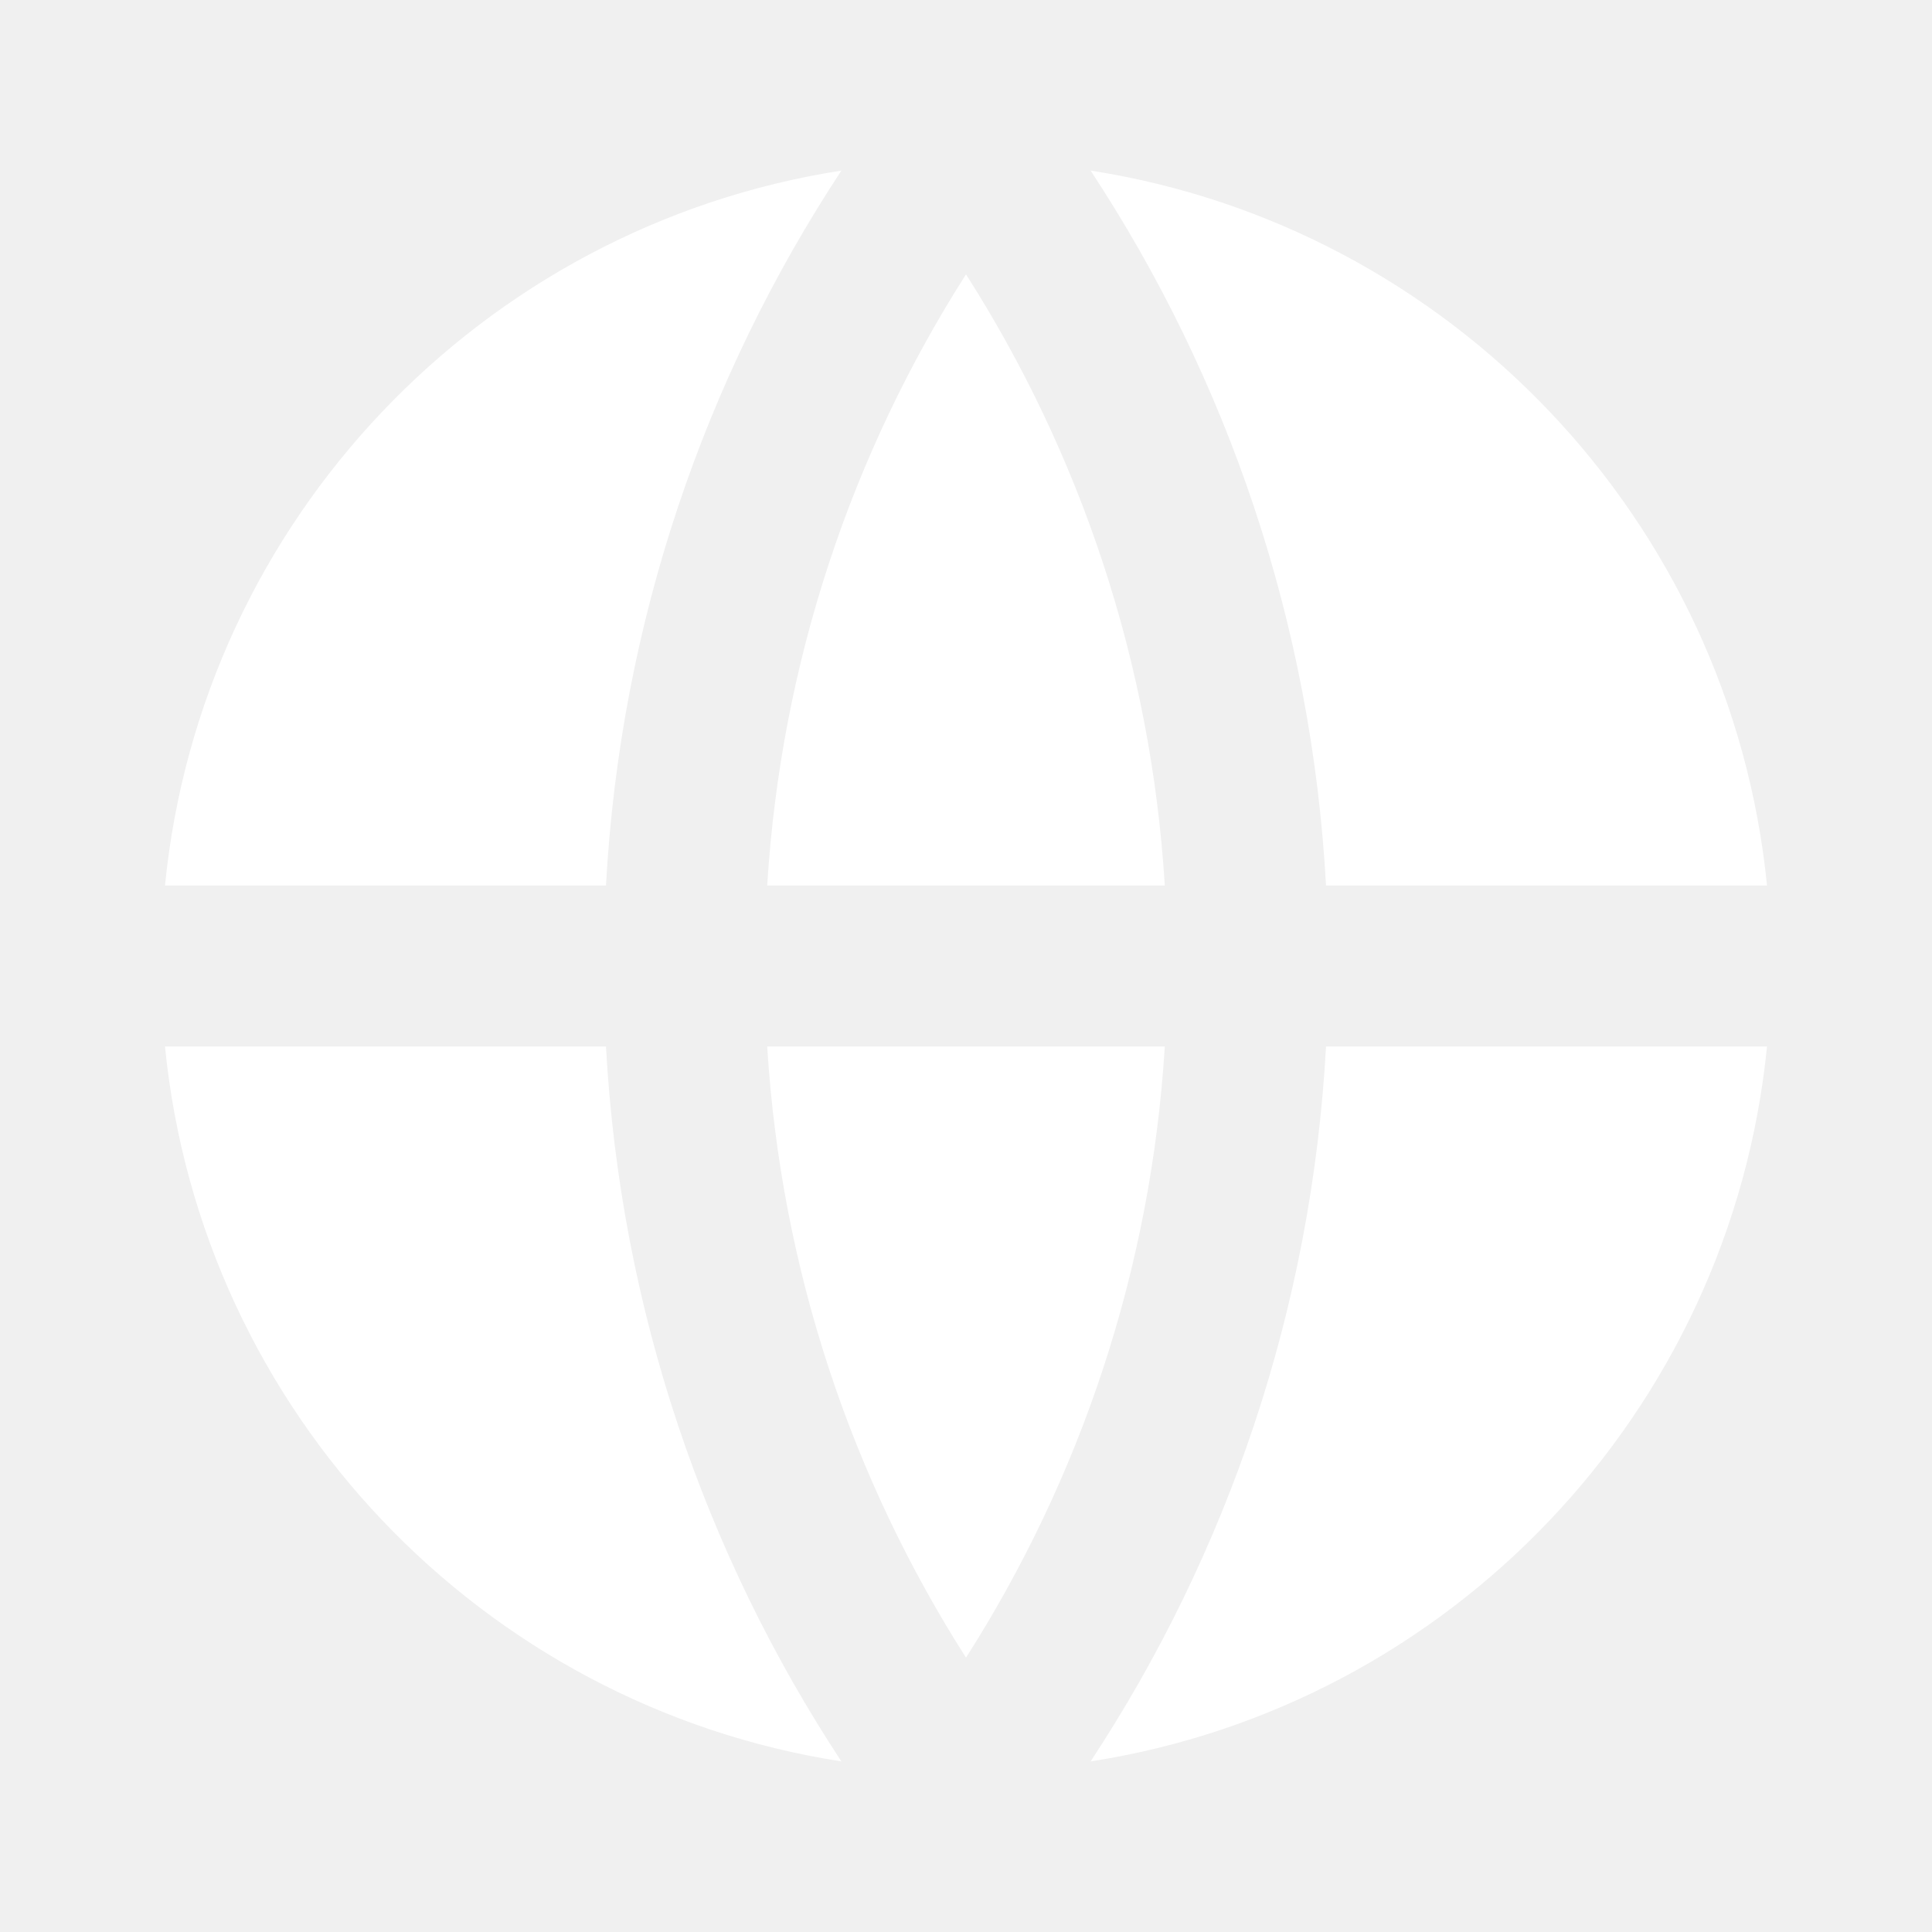
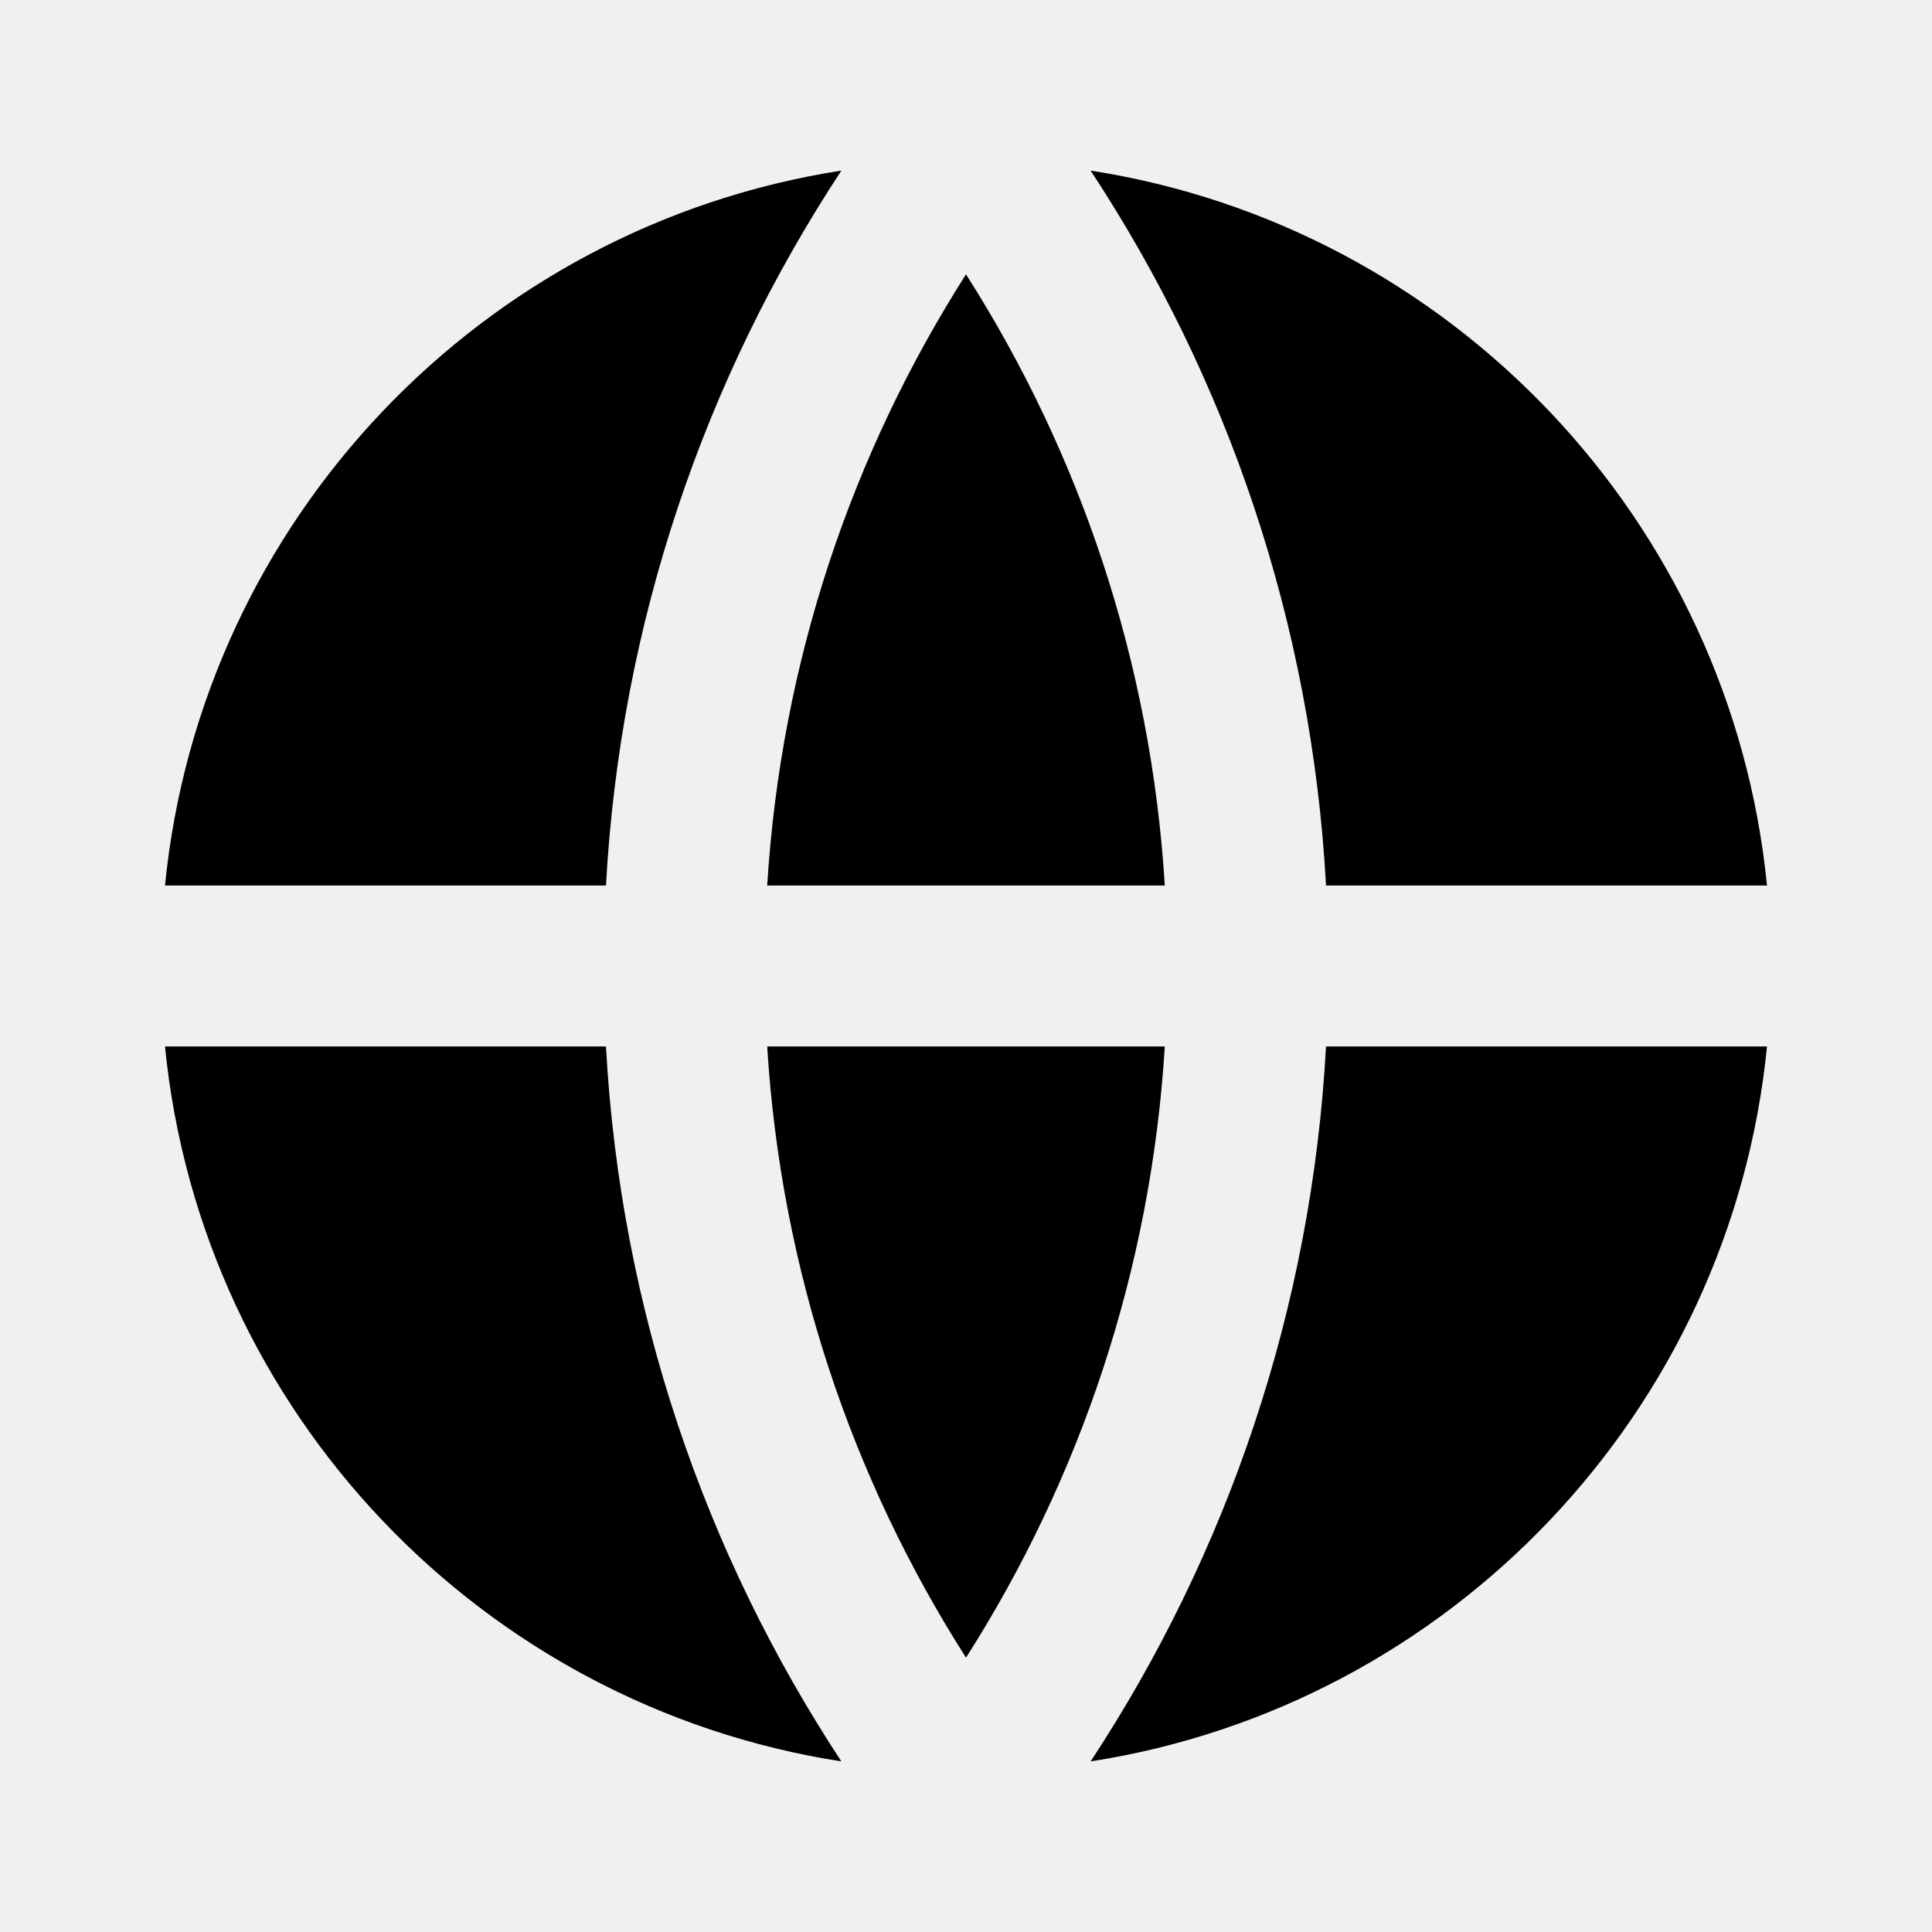
<svg xmlns="http://www.w3.org/2000/svg" width="20" height="20" viewBox="0 0 20 20" fill="none">
-   <path d="M1.708 10.833H6.273C6.422 13.557 7.298 16.088 8.71 18.234C4.99 17.656 2.083 14.617 1.708 10.833ZM1.708 9.167C2.083 5.383 4.99 2.344 8.71 1.766C7.298 3.912 6.422 6.443 6.273 9.167H1.708ZM18.292 9.167H13.727C13.578 6.443 12.702 3.912 11.29 1.766C15.01 2.344 17.916 5.383 18.292 9.167ZM18.292 10.833C17.916 14.617 15.01 17.656 11.29 18.234C12.702 16.088 13.578 13.557 13.727 10.833H18.292ZM7.942 10.833H12.058C11.915 13.152 11.179 15.311 10 17.16C8.821 15.311 8.085 13.152 7.942 10.833ZM7.942 9.167C8.085 6.848 8.821 4.689 10 2.84C11.179 4.689 11.915 6.848 12.058 9.167H7.942Z" fill="#ffffff" />
+   <path d="M1.708 10.833H6.273C6.422 13.557 7.298 16.088 8.71 18.234C4.99 17.656 2.083 14.617 1.708 10.833ZM1.708 9.167C2.083 5.383 4.99 2.344 8.71 1.766C7.298 3.912 6.422 6.443 6.273 9.167H1.708ZM18.292 9.167H13.727C13.578 6.443 12.702 3.912 11.29 1.766C15.01 2.344 17.916 5.383 18.292 9.167ZM18.292 10.833C17.916 14.617 15.01 17.656 11.29 18.234C12.702 16.088 13.578 13.557 13.727 10.833H18.292ZM7.942 10.833H12.058C11.915 13.152 11.179 15.311 10 17.16C8.821 15.311 8.085 13.152 7.942 10.833ZM7.942 9.167C8.085 6.848 8.821 4.689 10 2.84C11.179 4.689 11.915 6.848 12.058 9.167H7.942Z" fill="black" />
</svg>
